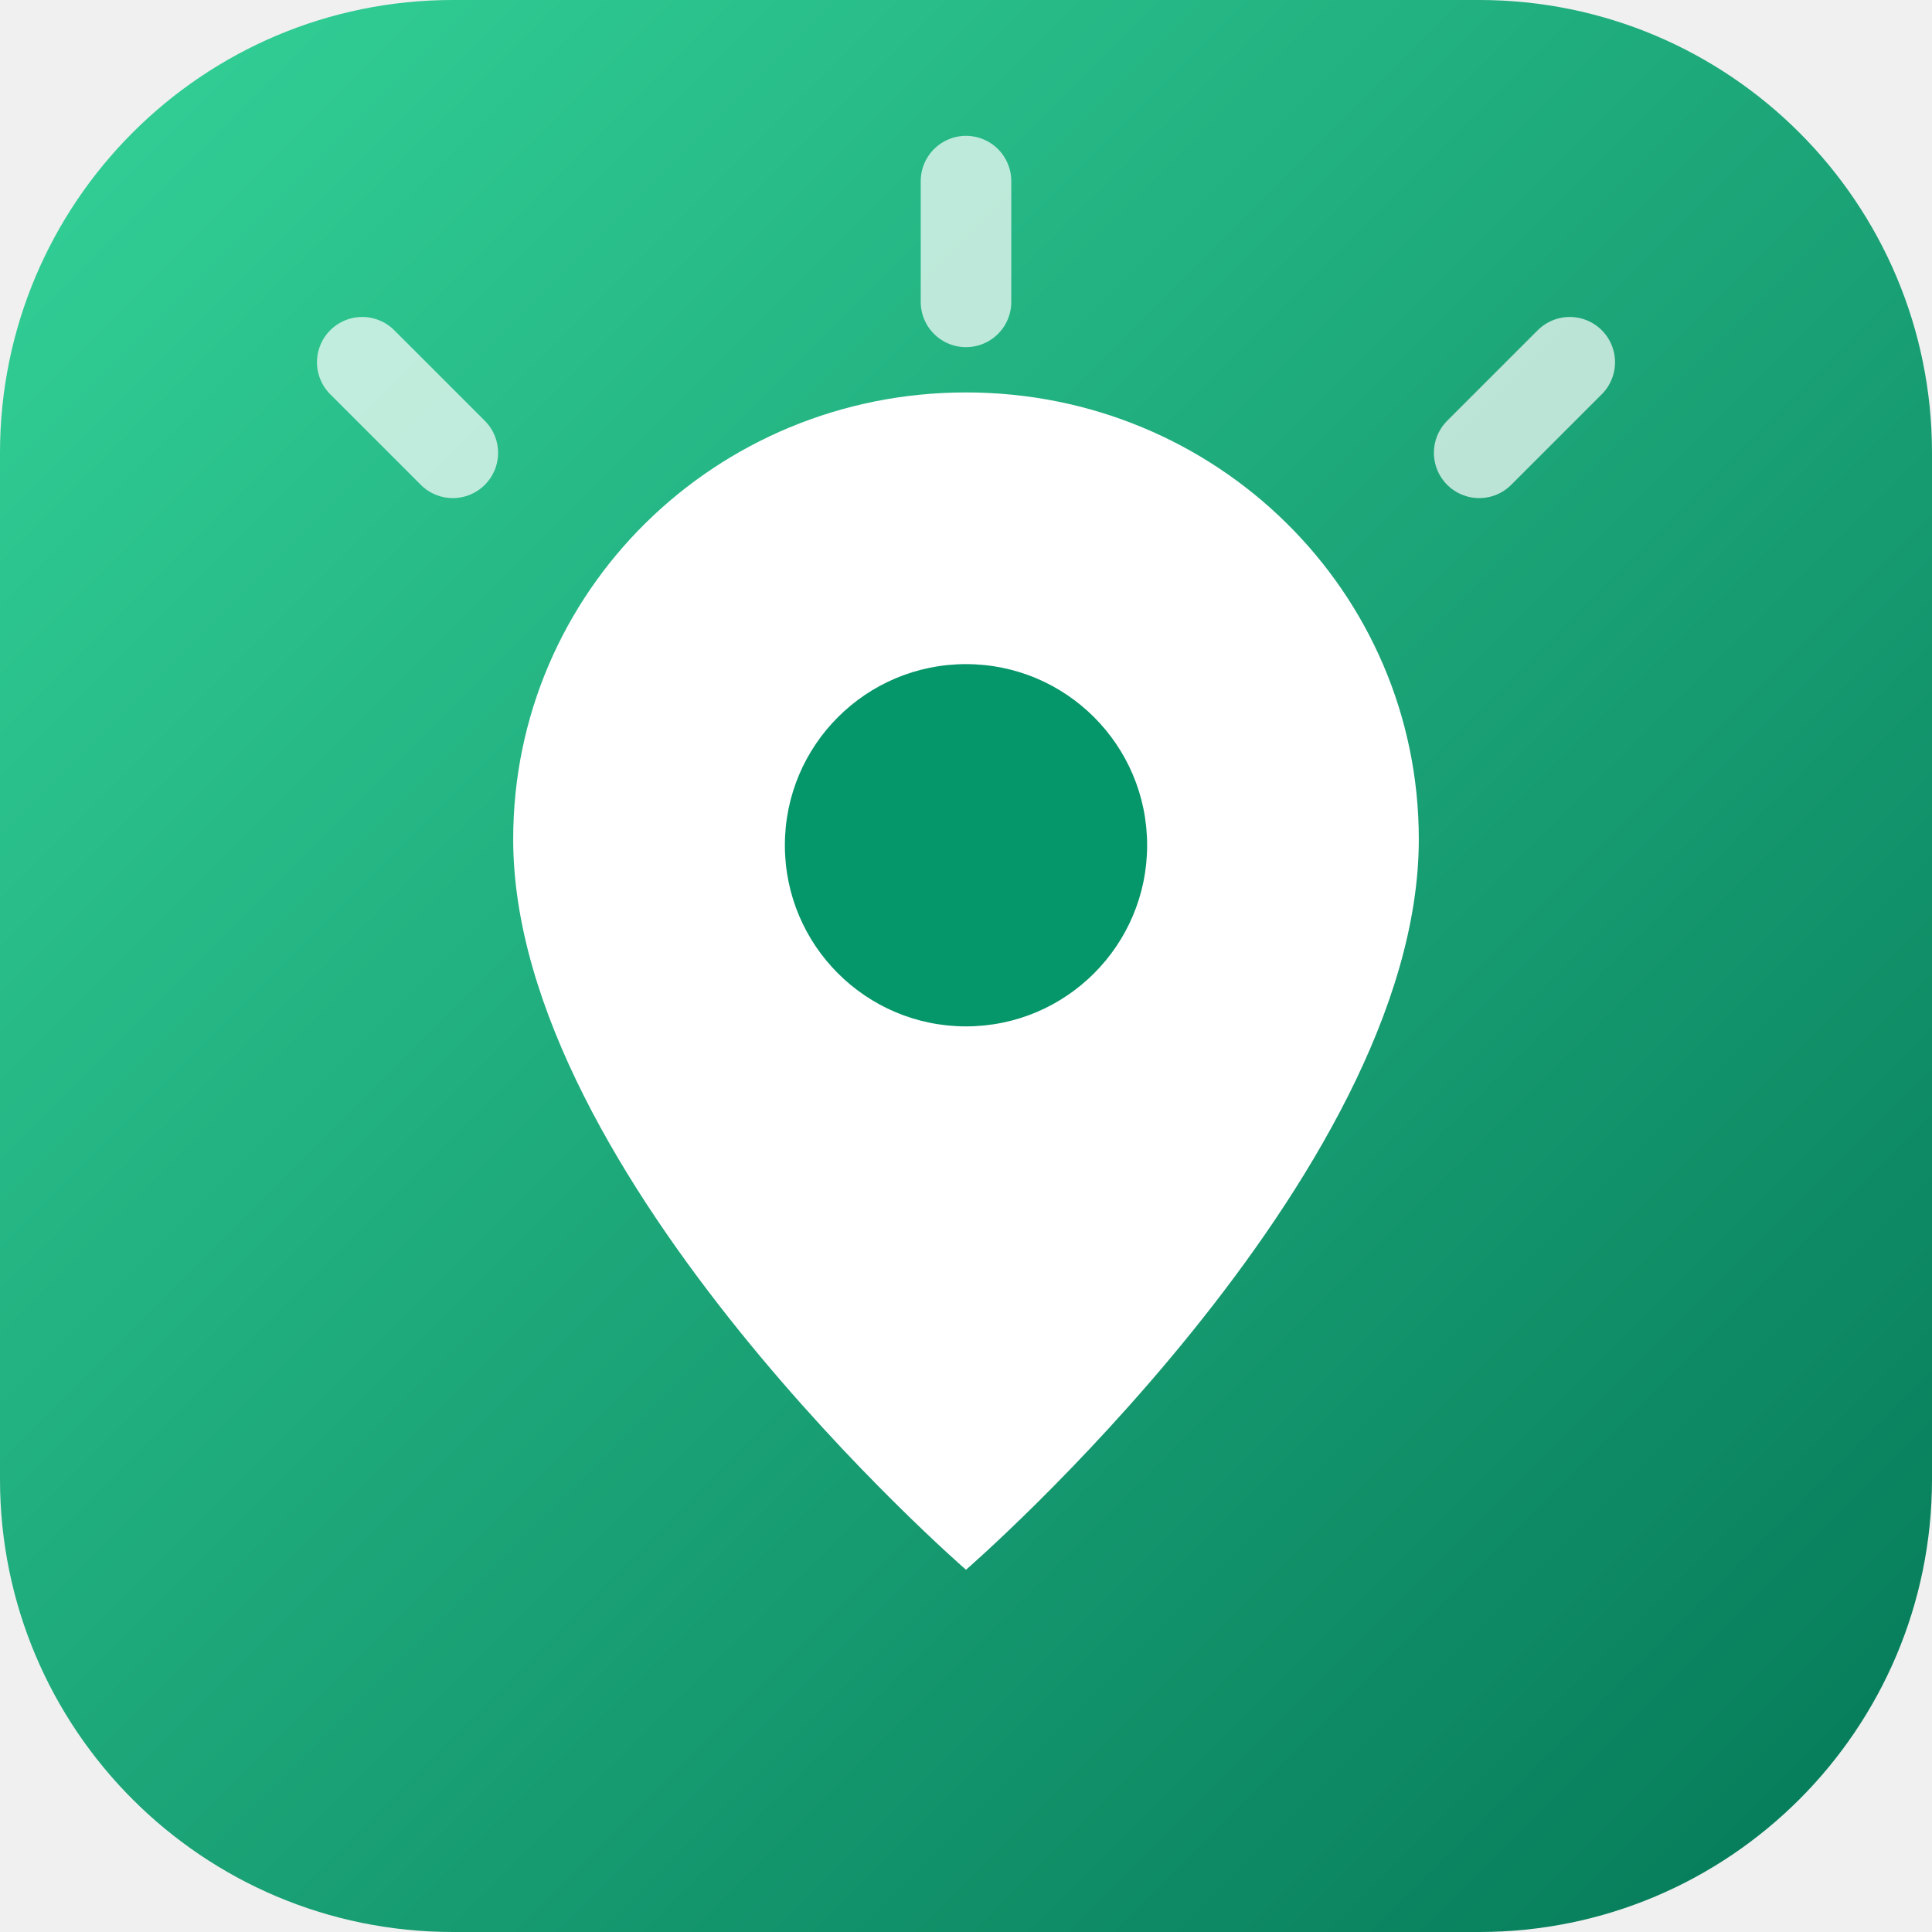
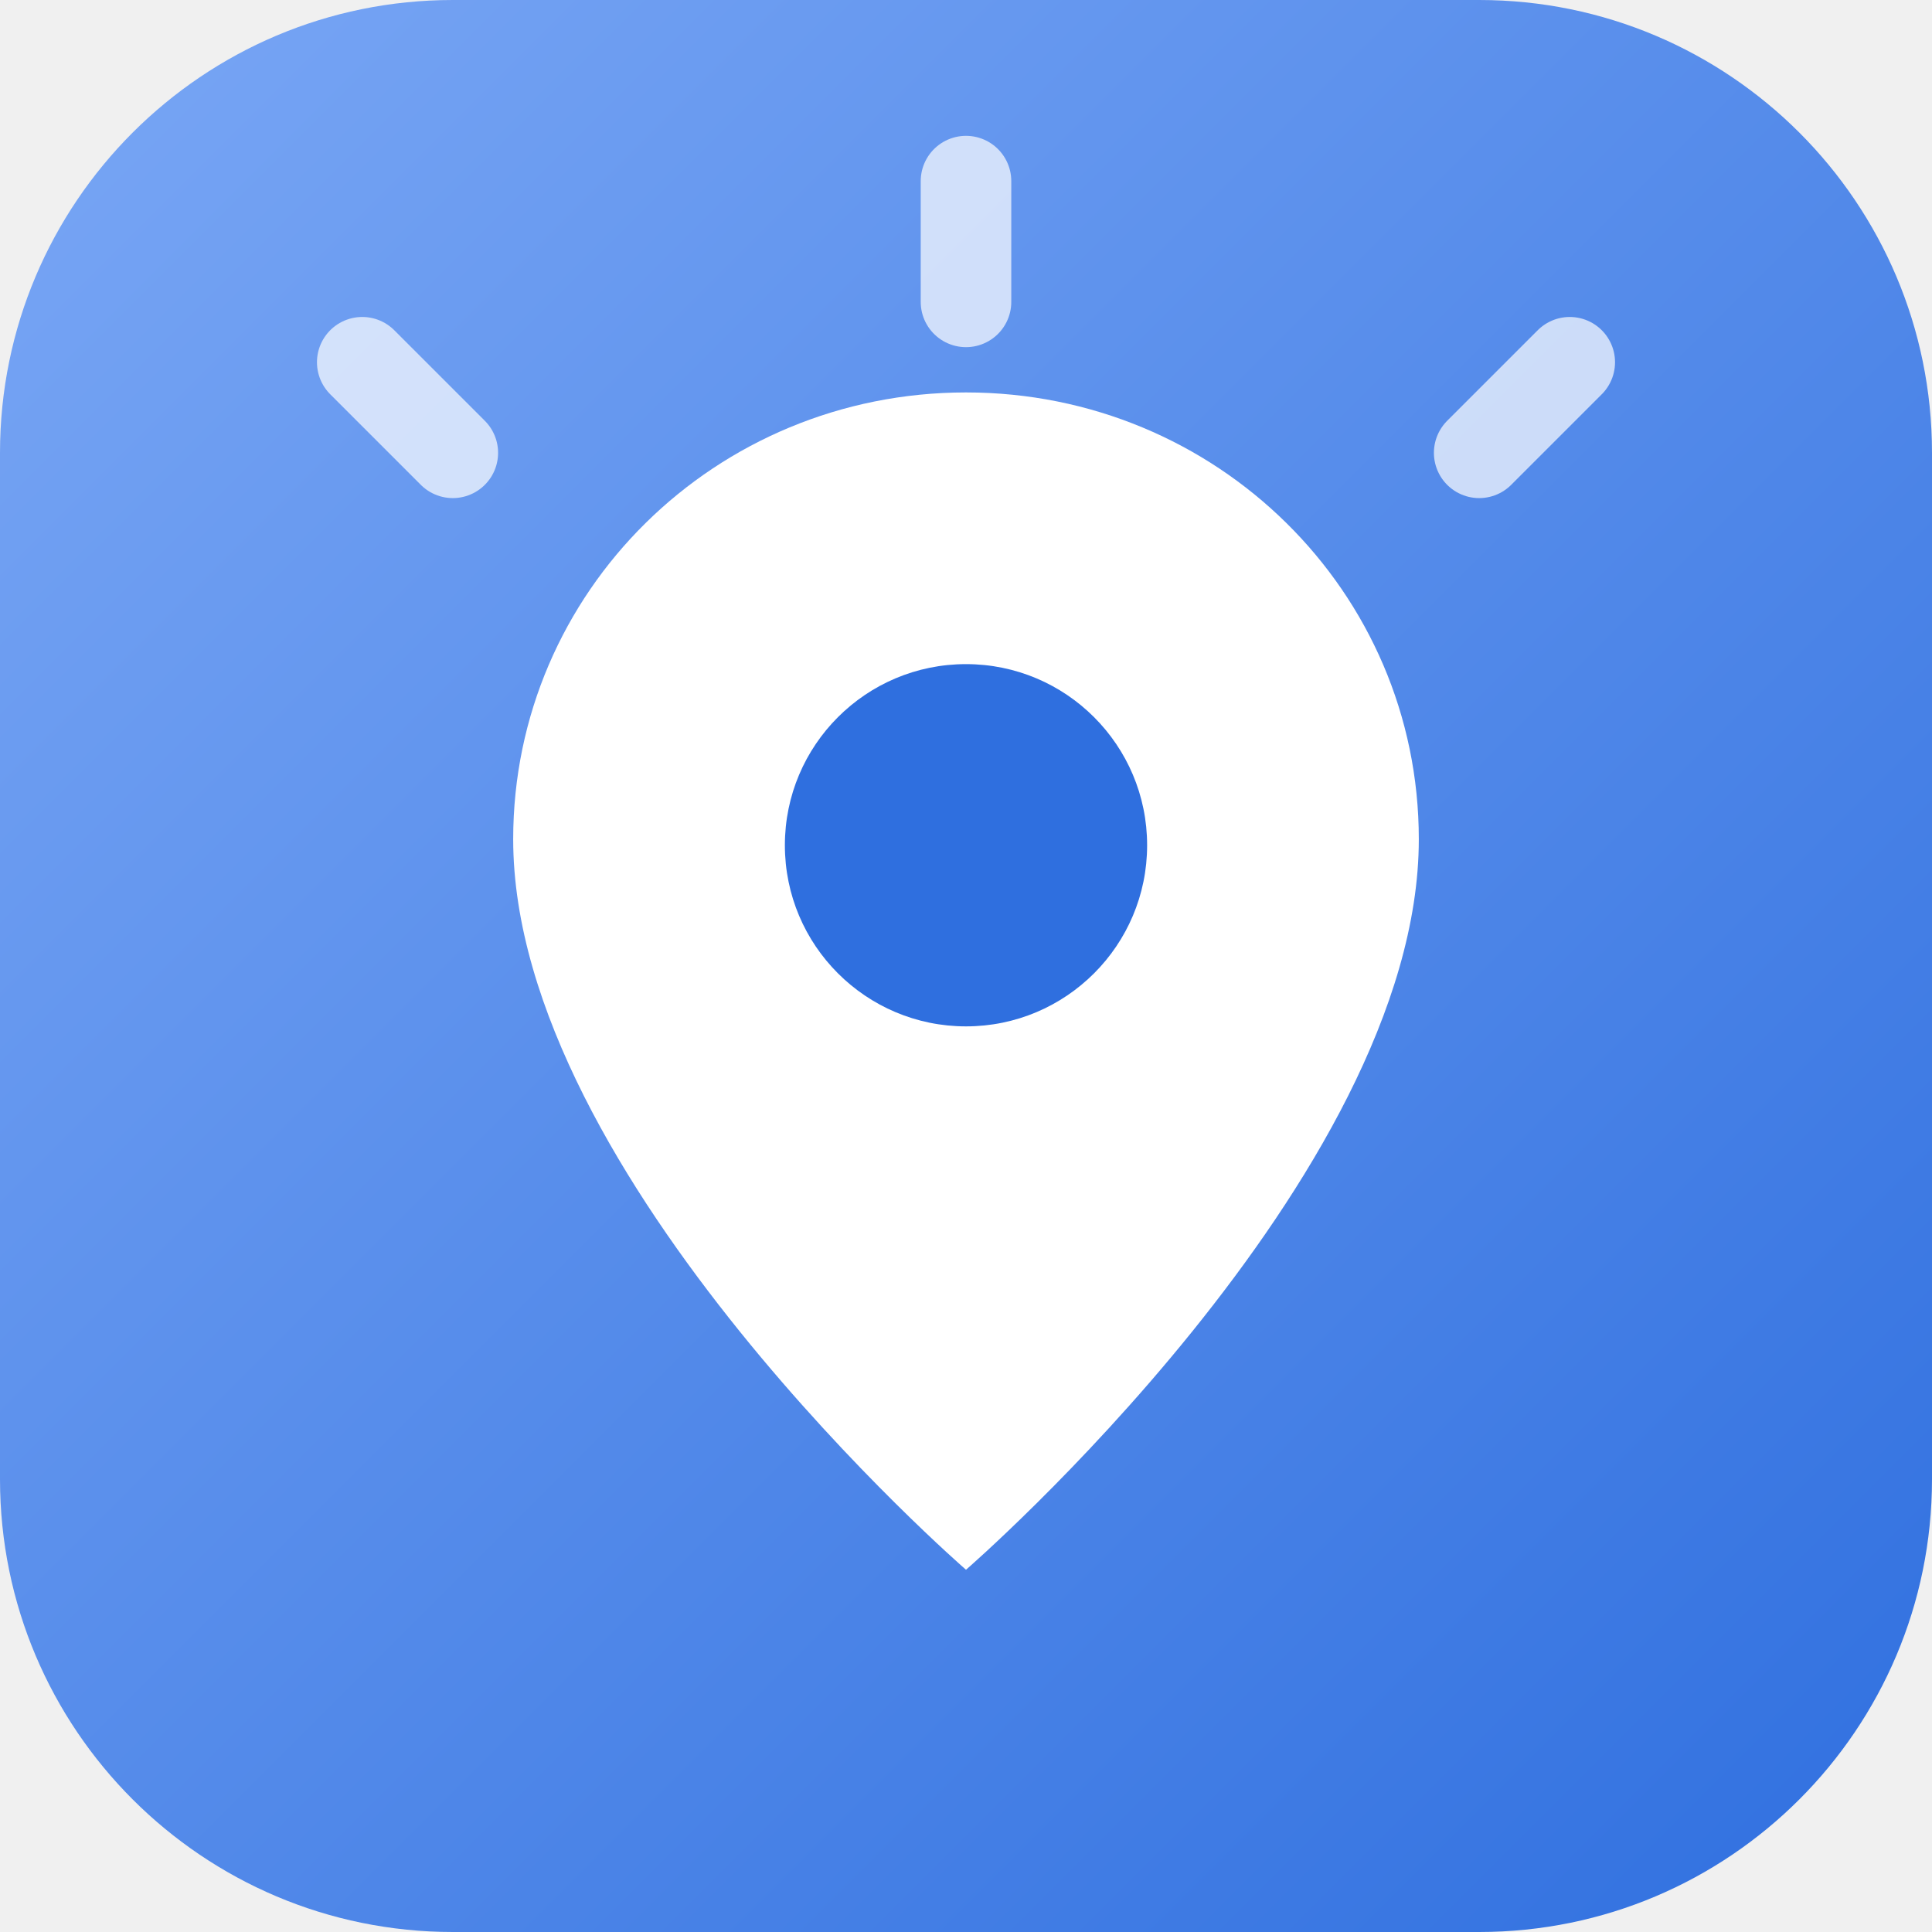
<svg xmlns="http://www.w3.org/2000/svg" viewBox="0 0 64 64">
  <defs>
    <linearGradient id="g" x1="0" y1="0" x2="1" y2="1">
-       <stop offset="0" stop-color="#34d399" />
-       <stop offset="1" stop-color="#047857" />
+       <stop offset="0" stop-color="#7aa7f5" />
+       <stop offset="1" stop-color="#2f6fdf" />
    </linearGradient>
  </defs>
  <rect width="64" height="64" rx="15" fill="url(#g)" />
  <path d="M32 13c-8.3 0-15 6.6-15 14.8C17 39 32 52 32 52s15-13 15-24.2C47 19.6 40.3 13 32 13z" fill="#fff" />
-   <circle cx="32" cy="28" r="6" fill="#059669" />
+   <circle cx="32" cy="28" r="6" fill="#2f6fdf" />
  <path d="M32 6v4M52 12l-3 3M12 12l3 3" stroke="#fff" stroke-width="3" stroke-linecap="round" opacity=".7" />
</svg>
